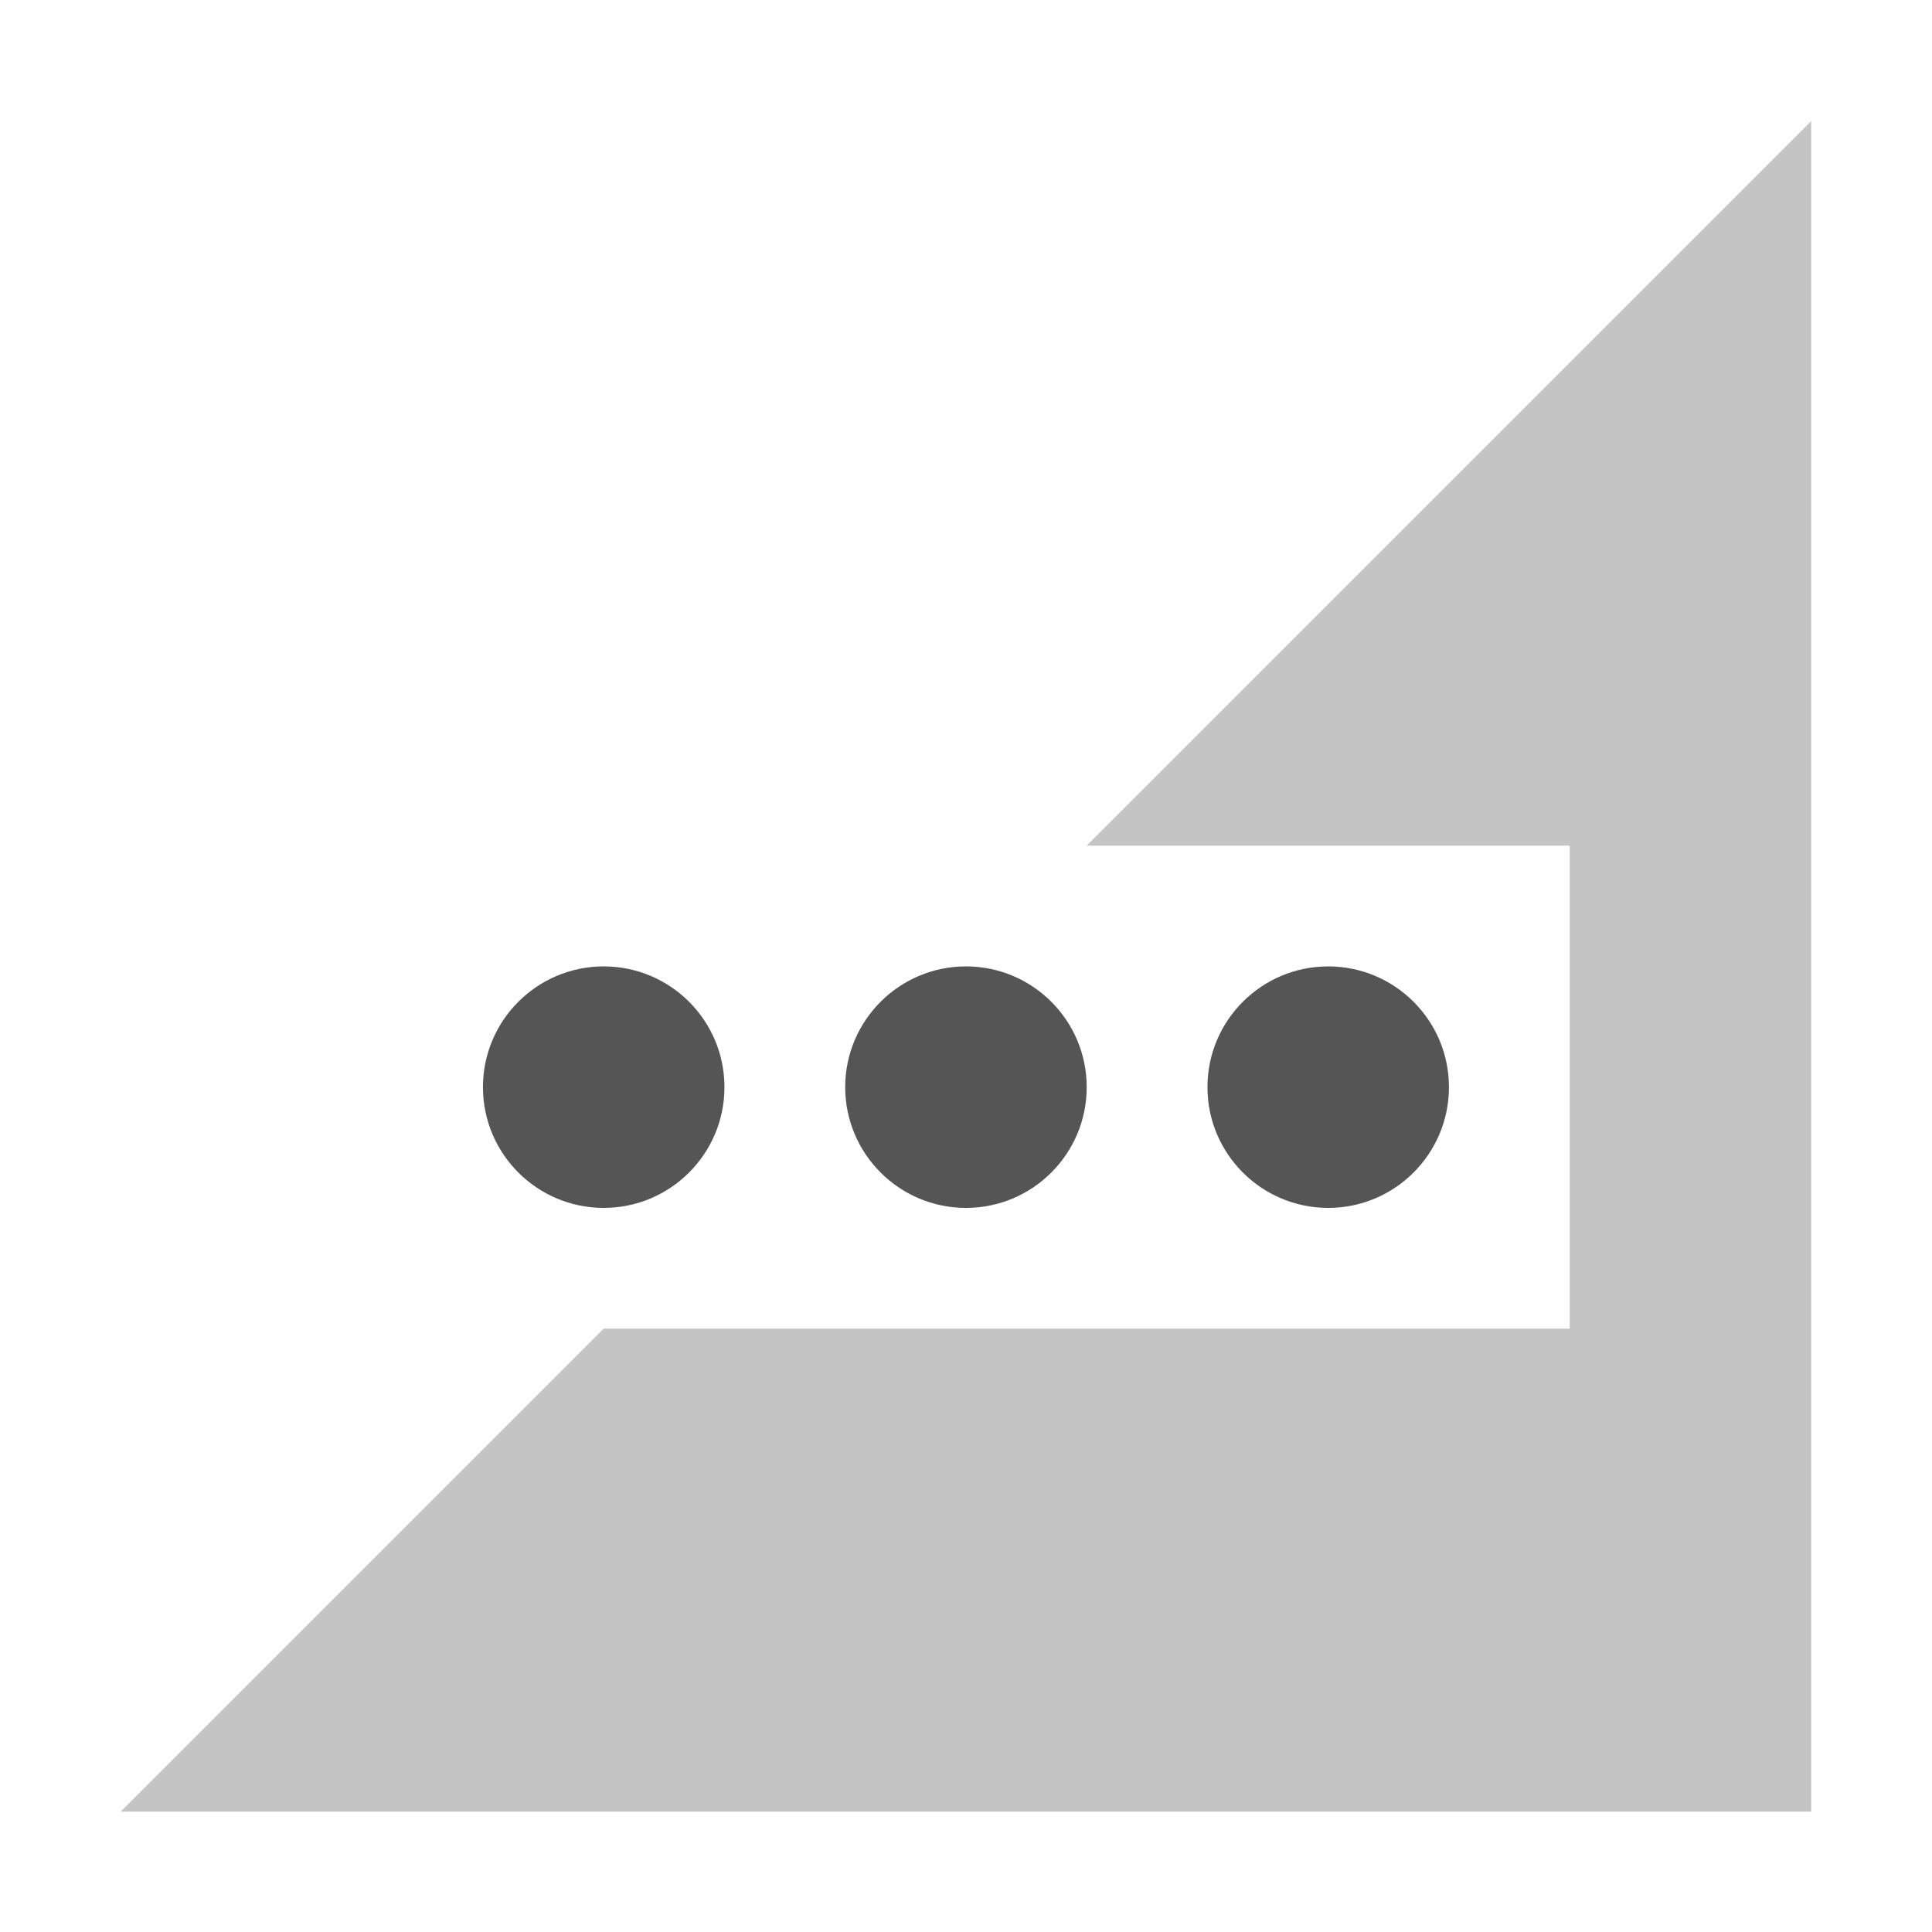
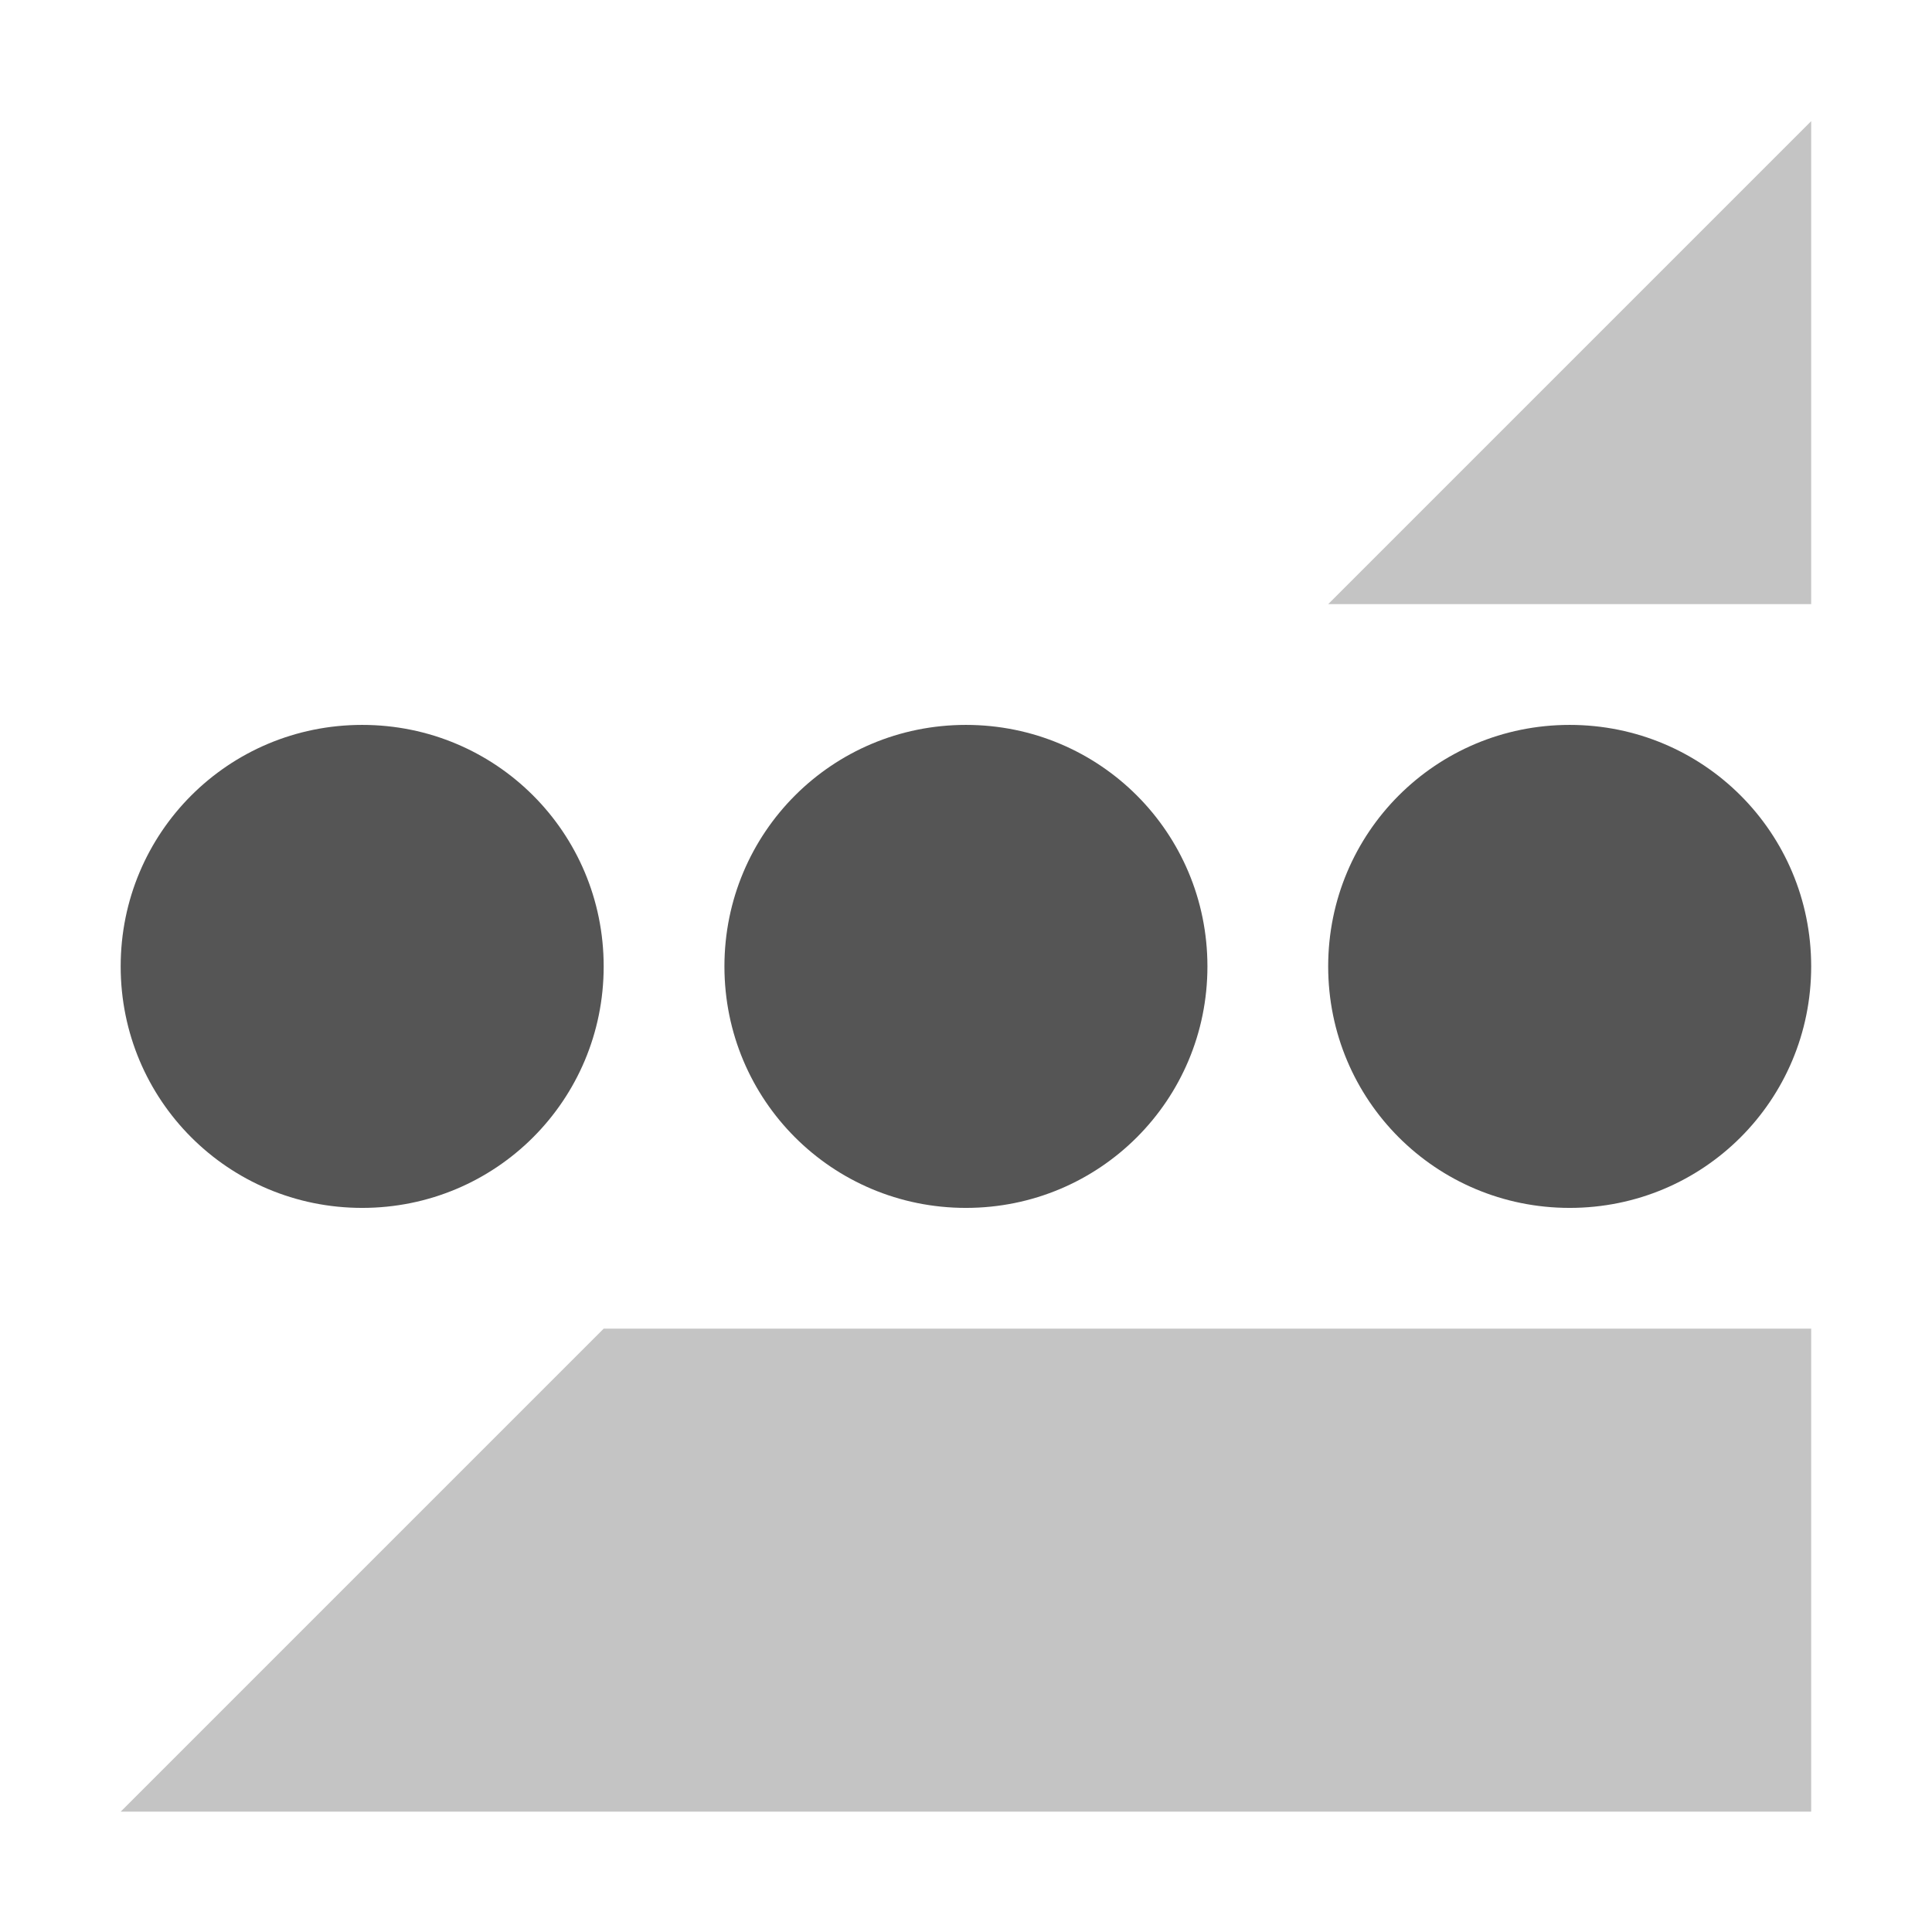
<svg xmlns="http://www.w3.org/2000/svg" xmlns:ns1="http://www.openswatchbook.org/uri/2009/osb" height="16" id="svg7384" style="enable-background:new" version="1.1" width="16">
  <defs id="defs7386">
    <linearGradient id="linearGradient5606" ns1:paint="solid">
      <stop id="stop5608" offset="0" style="stop-color:#000000;stop-opacity:1;" />
    </linearGradient>
-     <filter color-interpolation-filters="sRGB" id="filter7554">
+     <filter id="filter7554" style="color-interpolation-filters:sRGB">
      <feBlend id="feBlend7556" in2="BackgroundImage" mode="darken" />
    </filter>
  </defs>
-   <g id="layer9" style="display:inline" transform="translate(-365.0004,350.0033)">
-     <path d="m 380,-349 -6,6 2,0 2,0 0,2 0,2 -2,0 -6,0 -4,4 14,0 0,-14 z" id="path6603" style="opacity:0.35;fill:#555555;fill-opacity:1;stroke:none" />
-     <path d="m 370,-342 c -0.552,0 -1,0.448 -1,1 0,0.552 0.448,1 1,1 0.552,0 1,-0.448 1,-1 0,-0.552 -0.448,-1 -1,-1 z m 3,0 c -0.552,0 -1,0.448 -1,1 0,0.552 0.448,1 1,1 0.552,0 1,-0.448 1,-1 0,-0.552 -0.448,-1 -1,-1 z m 3,0 c -0.552,0 -1,0.448 -1,1 0,0.552 0.448,1 1,1 0.552,0 1,-0.448 1,-1 0,-0.552 -0.448,-1 -1,-1 z" id="path5112" style="color:#555555;fill:#555555;fill-opacity:1;fill-rule:nonzero;stroke:none;stroke-width:1;marker:none;visibility:visible;display:inline;overflow:visible;enable-background:accumulate" />
+   <g id="layer9" style="display:inline" transform="translate(-365.0006,355.0033)">
+     <path d="m 380,-354 -4,4 4,0 0,-4 z m -10,10 -4,4 14,0 0,-4 -10,0 z" id="path5782" style="opacity:0.35;fill:#555555;fill-opacity:1;stroke:none" />
+     <path d="m 368,-349 c -1.108,0 -2,0.892 -2,2 0,1.108 0.892,2 2,2 1.108,0 2,-0.892 2,-2 0,-1.108 -0.892,-2 -2,-2 z m 5,0 c -1.108,0 -2,0.892 -2,2 0,1.108 0.892,2 2,2 1.108,0 2,-0.892 2,-2 0,-1.108 -0.892,-2 -2,-2 z m 5,0 c -1.108,0 -2,0.892 -2,2 0,1.108 0.892,2 2,2 1.108,0 2,-0.892 2,-2 0,-1.108 -0.892,-2 -2,-2 z" id="rect8040-5-9-3" style="color:#000000;display:inline;overflow:visible;visibility:visible;fill:#555555;fill-opacity:1;fill-rule:nonzero;stroke:none;stroke-width:1;marker:none;enable-background:new" />
  </g>
-   <g id="layer10" style="display:inline;filter:url(#filter7554)" transform="translate(-365.0004,350.0033)" />
-   <g id="layer1" style="display:inline" transform="translate(-124.0002,-266.9967)" />
-   <g id="layer14" style="display:inline" transform="translate(-365.0004,350.0033)" />
-   <g id="layer15" style="display:inline" transform="translate(-365.0004,350.0033)" />
-   <g id="g71291" style="display:inline" transform="translate(-365.0004,350.0033)" />
-   <g id="layer2" style="display:inline" transform="translate(-124.0002,-116.9967)" />
-   <g id="g6058" style="display:inline" transform="translate(-124.0002,-116.9967)" />
-   <g id="layer12" style="display:inline" transform="translate(-365.0004,350.0033)" />
+   <g id="layer10" style="display:inline;filter:url(#filter7554)" transform="translate(-365.0006,355.0033)" />
+   <g id="layer1" style="display:inline" transform="translate(-124.0004,-261.9967)" />
+   <g id="layer14" style="display:inline" transform="translate(-365.0006,355.0033)" />
+   <g id="layer15" style="display:inline" transform="translate(-365.0006,355.0033)" />
+   <g id="g71291" style="display:inline" transform="translate(-365.0006,355.0033)" />
+   <g id="layer2" style="display:inline" transform="translate(-124.0004,-111.9967)" />
+   <g id="g6058" style="display:inline" transform="translate(-124.0004,-111.9967)" />
+   <g id="layer12" style="display:inline" transform="translate(-365.0006,355.0033)" />
</svg>
